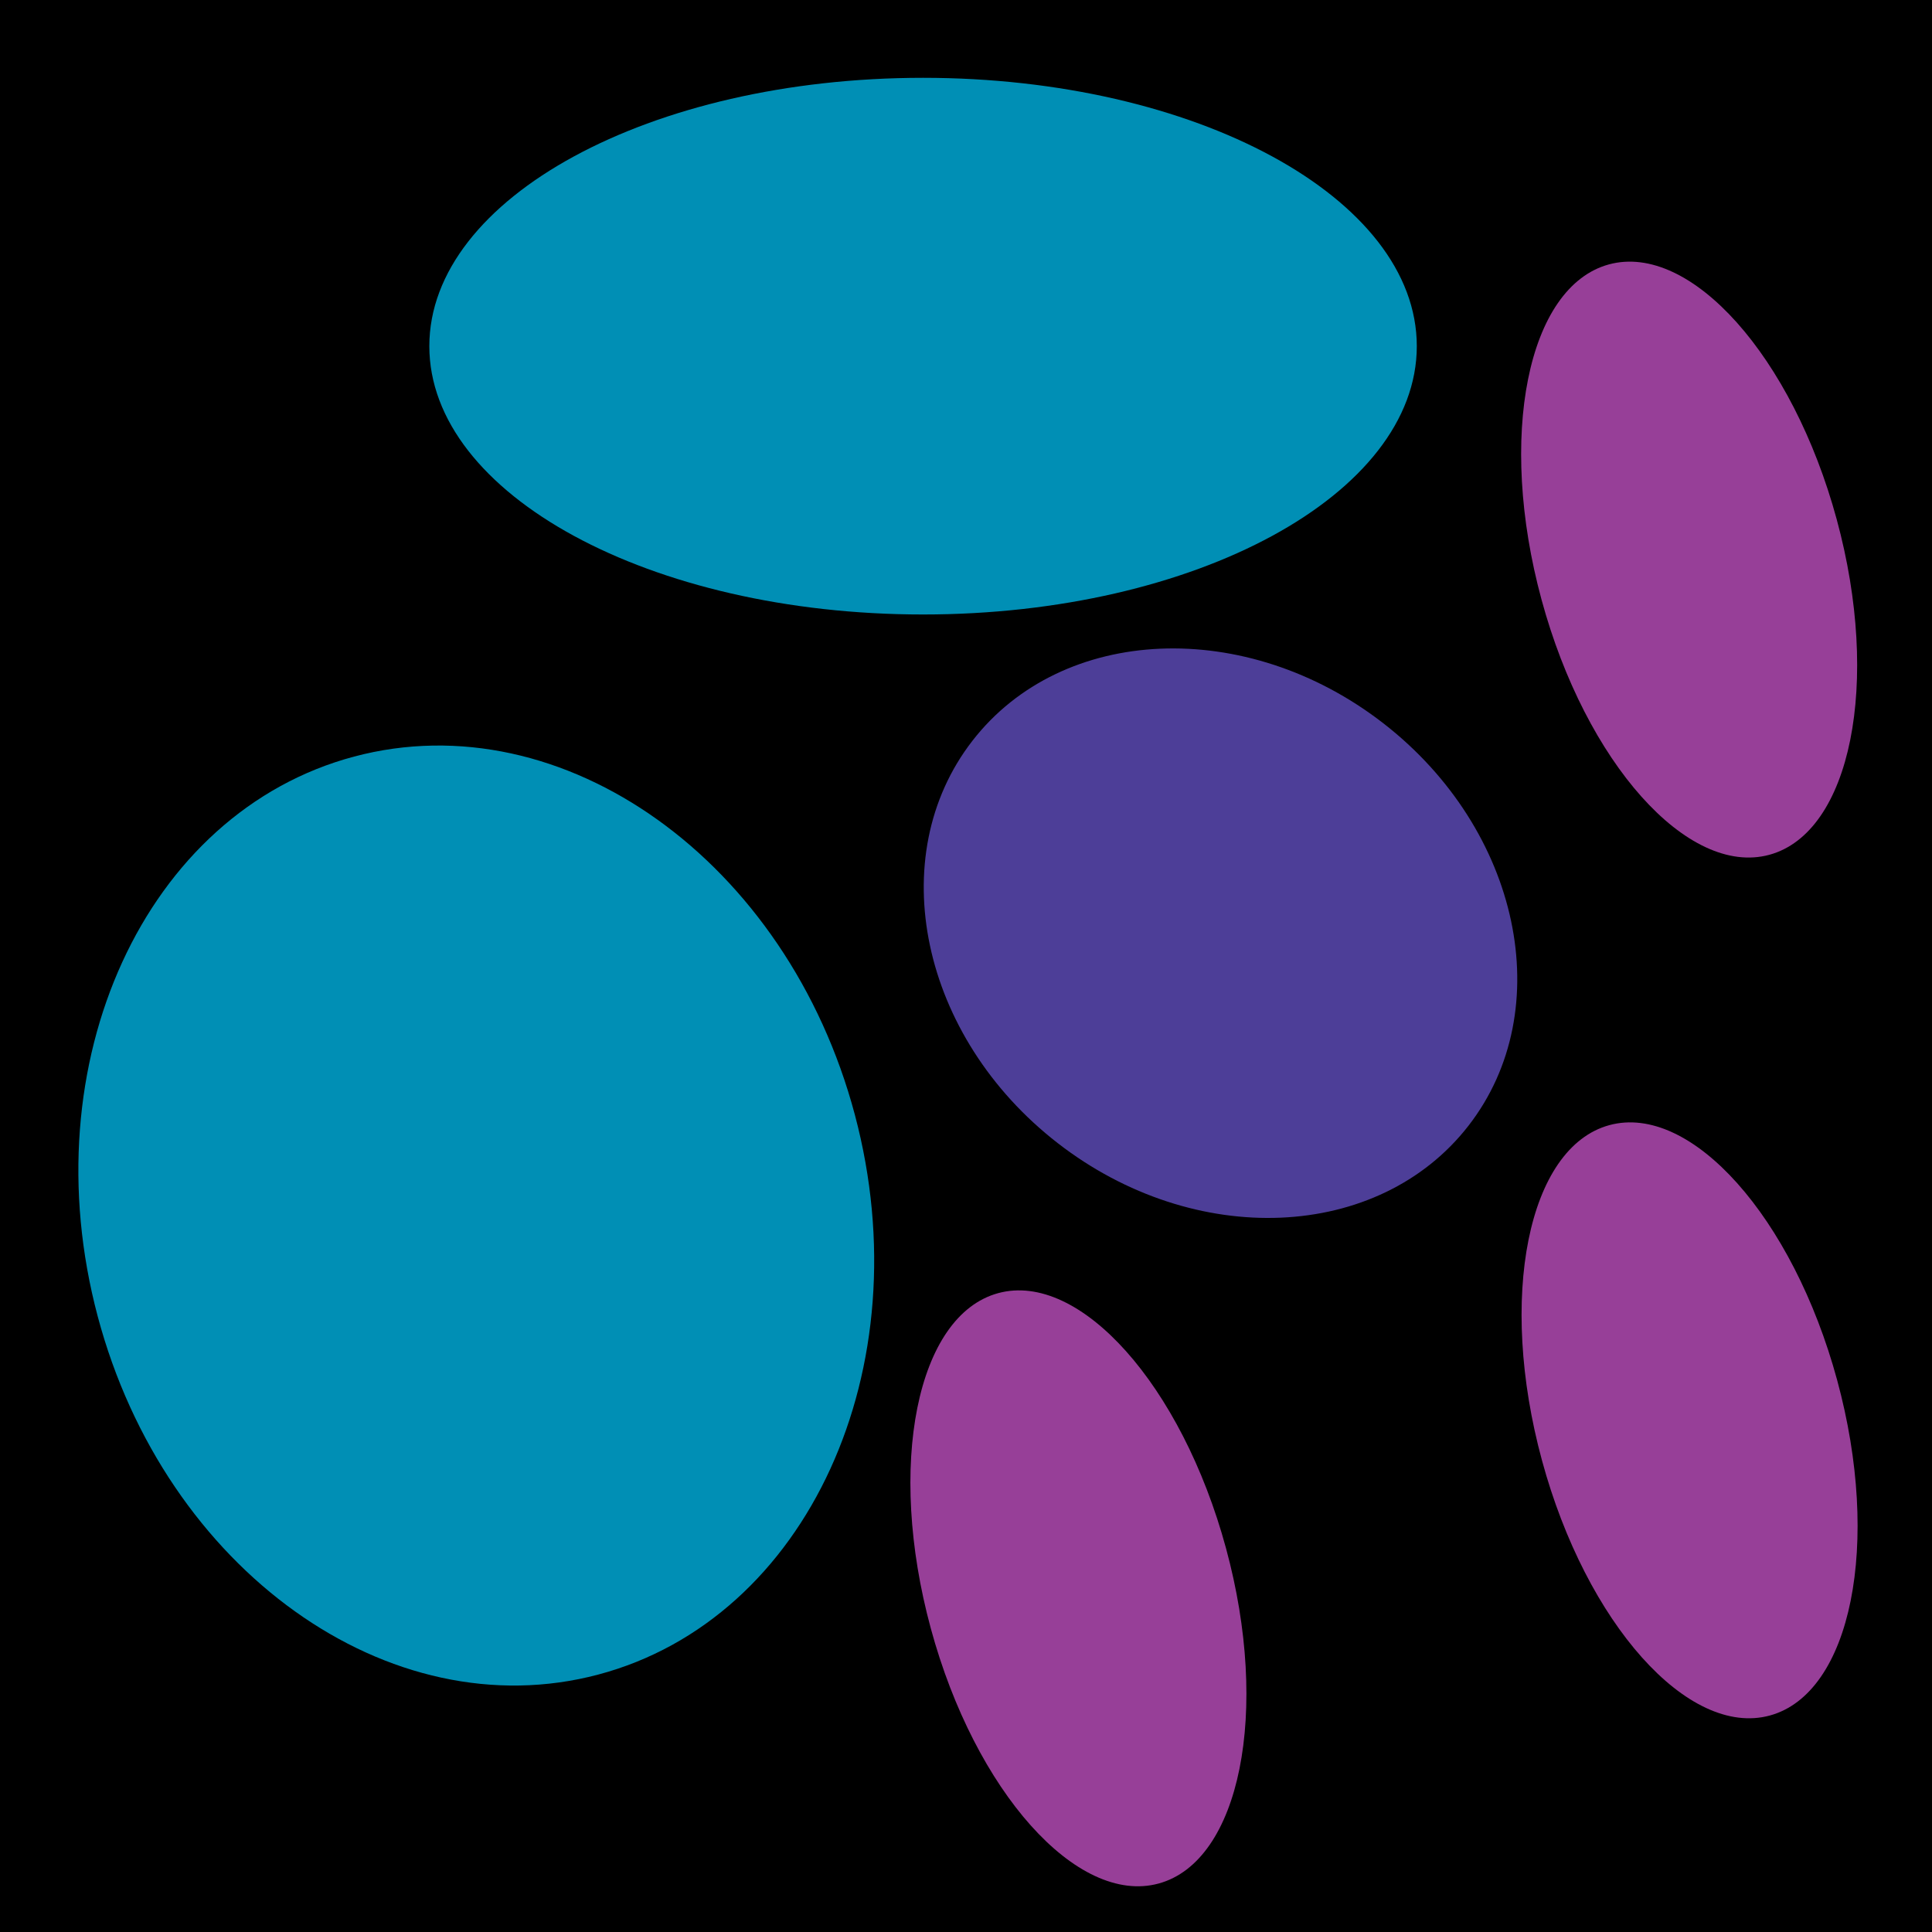
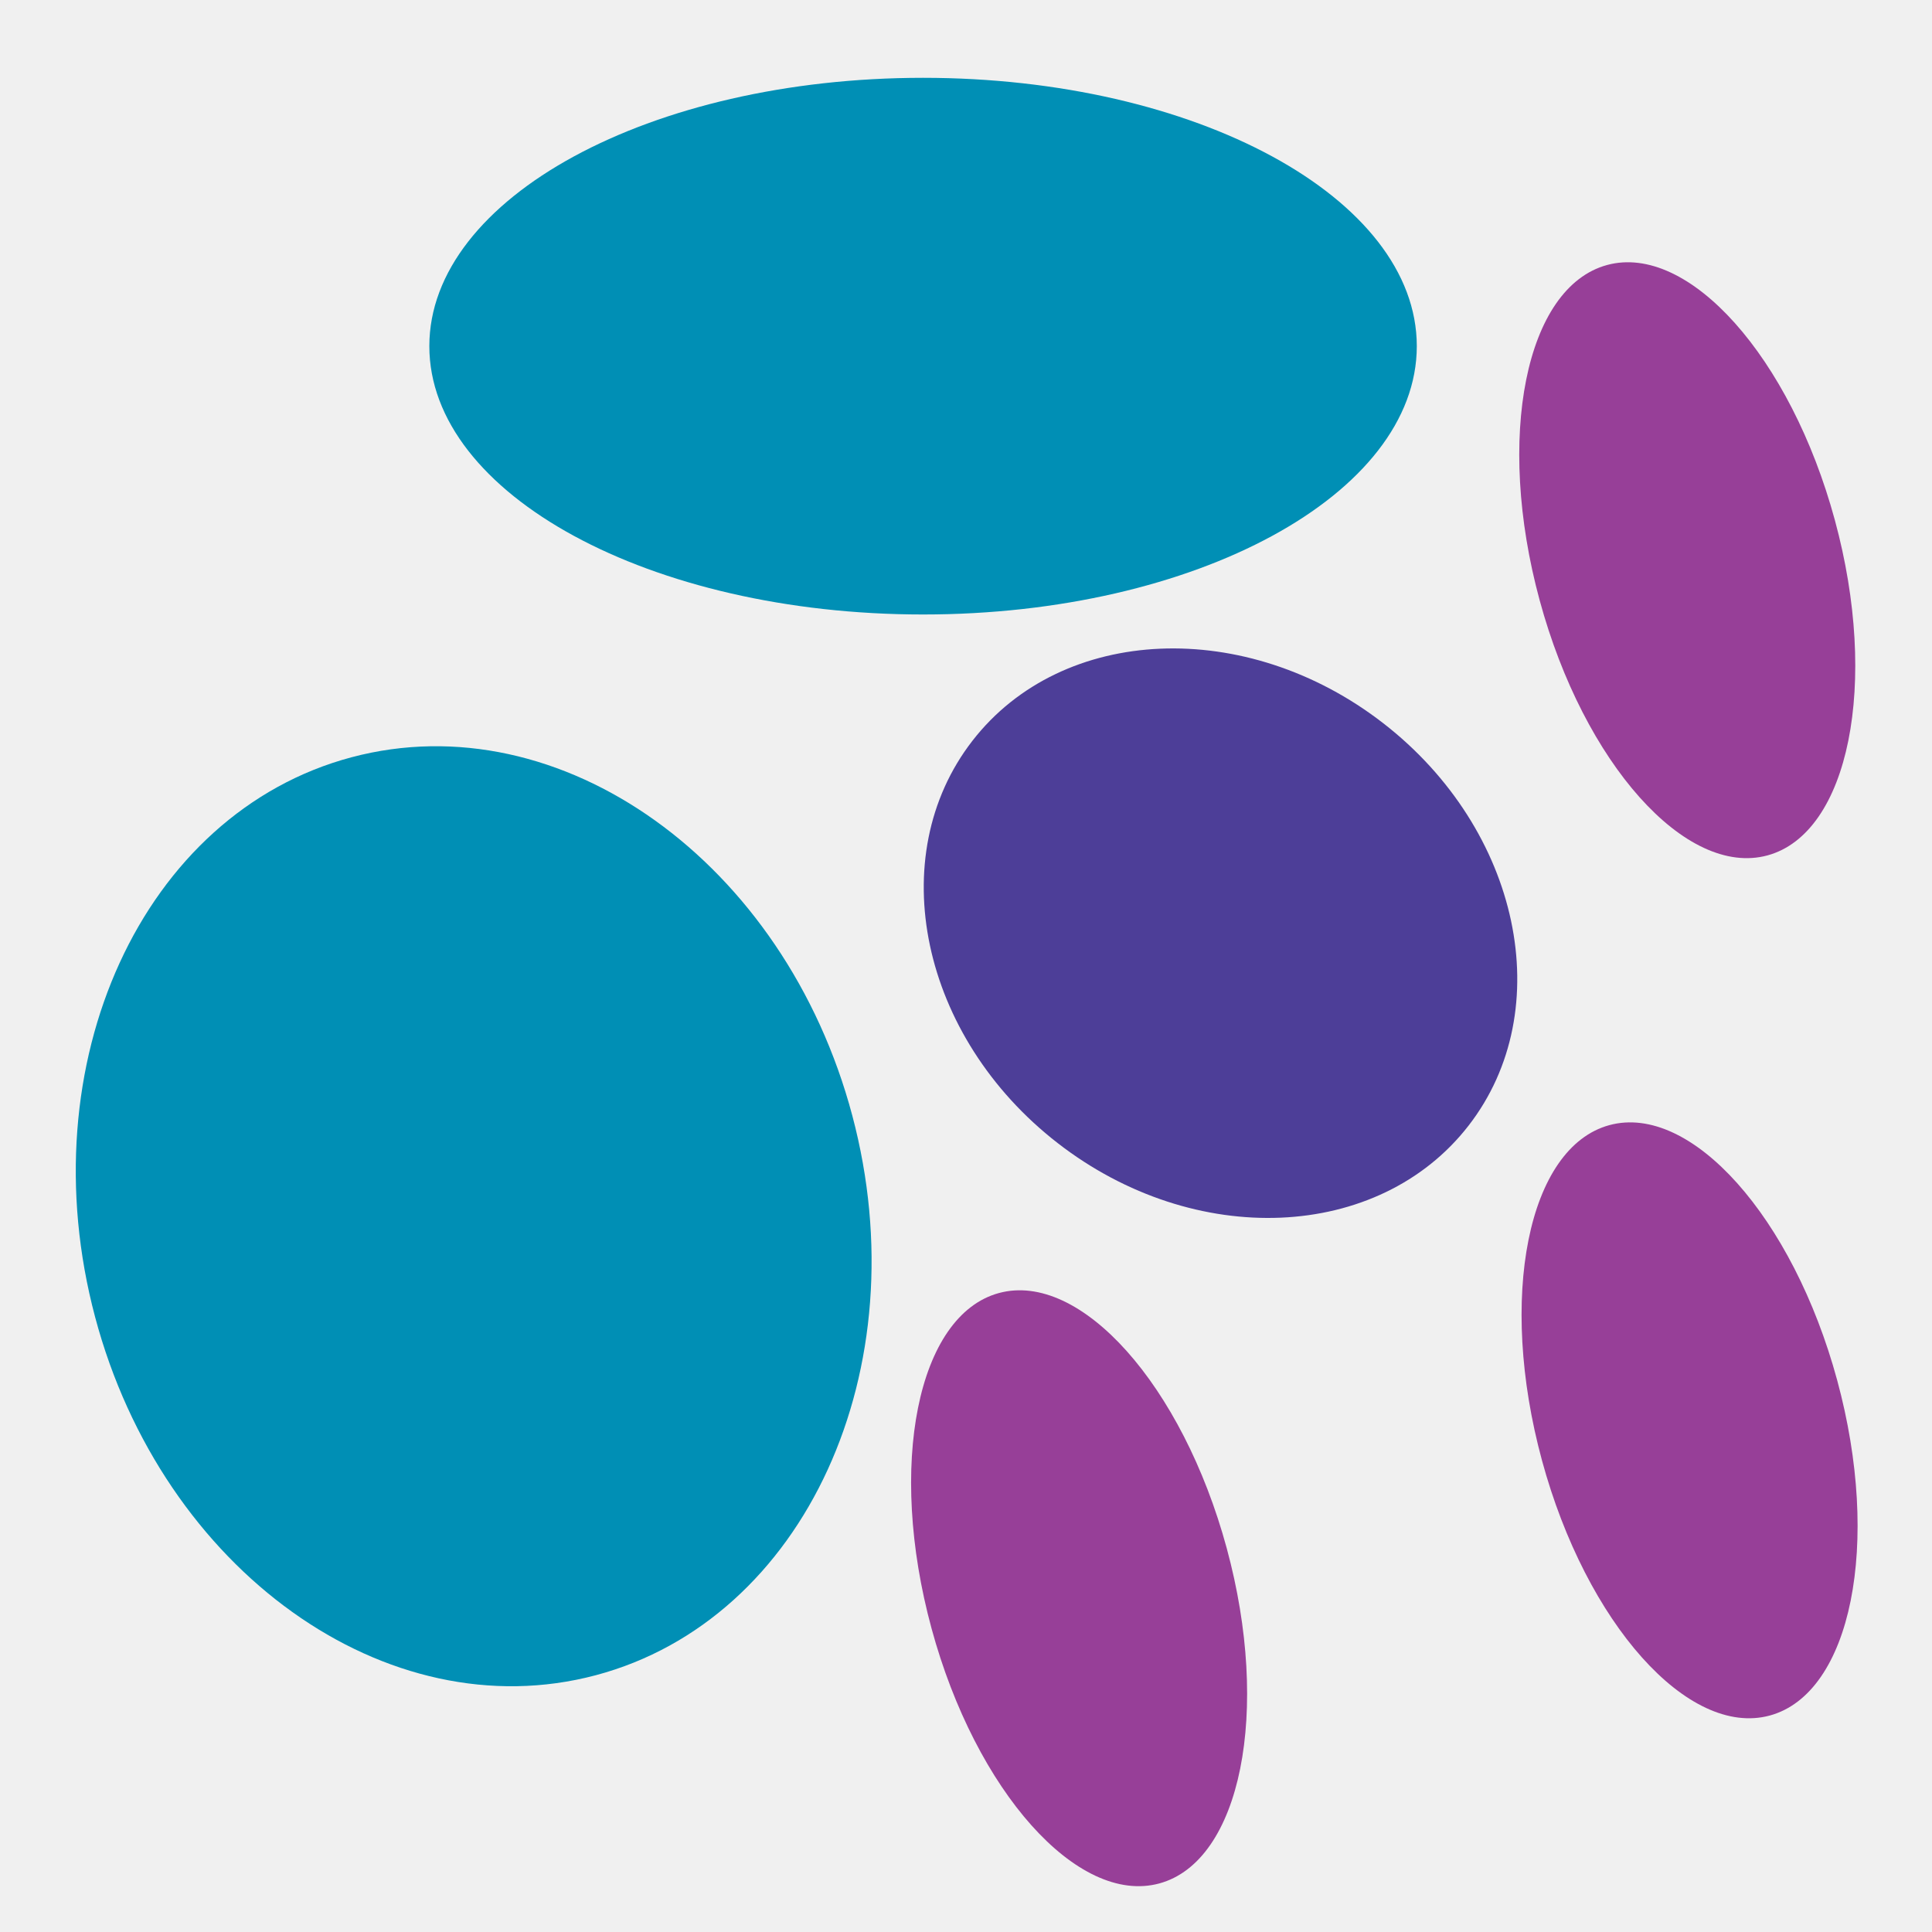
<svg xmlns="http://www.w3.org/2000/svg" id="a" version="1.1" viewBox="0 0 72 72">
  <defs>
    <style>
      .st0 {
        fill: #4d3e98;
      }

      .st1 {
        fill: #008fb5;
      }

      .st2 {
        fill: #973f98;
      }
- 
-       .st3 {
-         opacity: .5;
-       }
- 
-       .st3, .st4 {
-         fill: #fff;
-         isolation: isolate;
-       }
- 
-       .st4 {
-         opacity: .5;
-       }
    </style>
  </defs>
-   <polyline class="st3" points="-65.1 56.2 11.2 -29 -45.6 66.7" />
-   <rect width="72" height="72" />
-   <ellipse class="st1" cx="17.8" cy="45.3" rx="14.6" ry="17.7" transform="translate(-11.1 6.1) rotate(-14.9)" />
-   <ellipse class="st2" cx="63" cy="20.8" rx="5.7" ry="11.4" transform="translate(-3.3 17.3) rotate(-15.2)" />
-   <ellipse class="st2" cx="40.2" cy="59.1" rx="5.7" ry="11.4" transform="translate(-14.1 12.7) rotate(-15.2)" />
+   <ellipse class="st1" cx="17.7" cy="45.3" rx="14.6" ry="17.7" transform="translate(-11.1 6.1) rotate(-14.9)" />
+   <ellipse class="st2" cx="62.9" cy="20.9" rx="5.7" ry="11.4" transform="translate(-3.3 17.2) rotate(-15.2)" />
+   <ellipse class="st2" cx="40.2" cy="59.2" rx="5.7" ry="11.4" transform="translate(-14.1 12.6) rotate(-15.2)" />
  <ellipse class="st2" cx="63" cy="52.9" rx="5.7" ry="11.4" transform="translate(-11.7 18.4) rotate(-15.2)" />
  <ellipse class="st1" cx="34.4" cy="12.9" rx="18.4" ry="10" />
  <ellipse class="st0" cx="45.5" cy="34.8" rx="9.9" ry="11.7" transform="translate(-9.9 49.4) rotate(-52.2)" />
-   <path class="st4" d="M-64.5,16.5c0,.1,75.7-45.6,75.7-45.6L-55.4,28.6" />
</svg>
